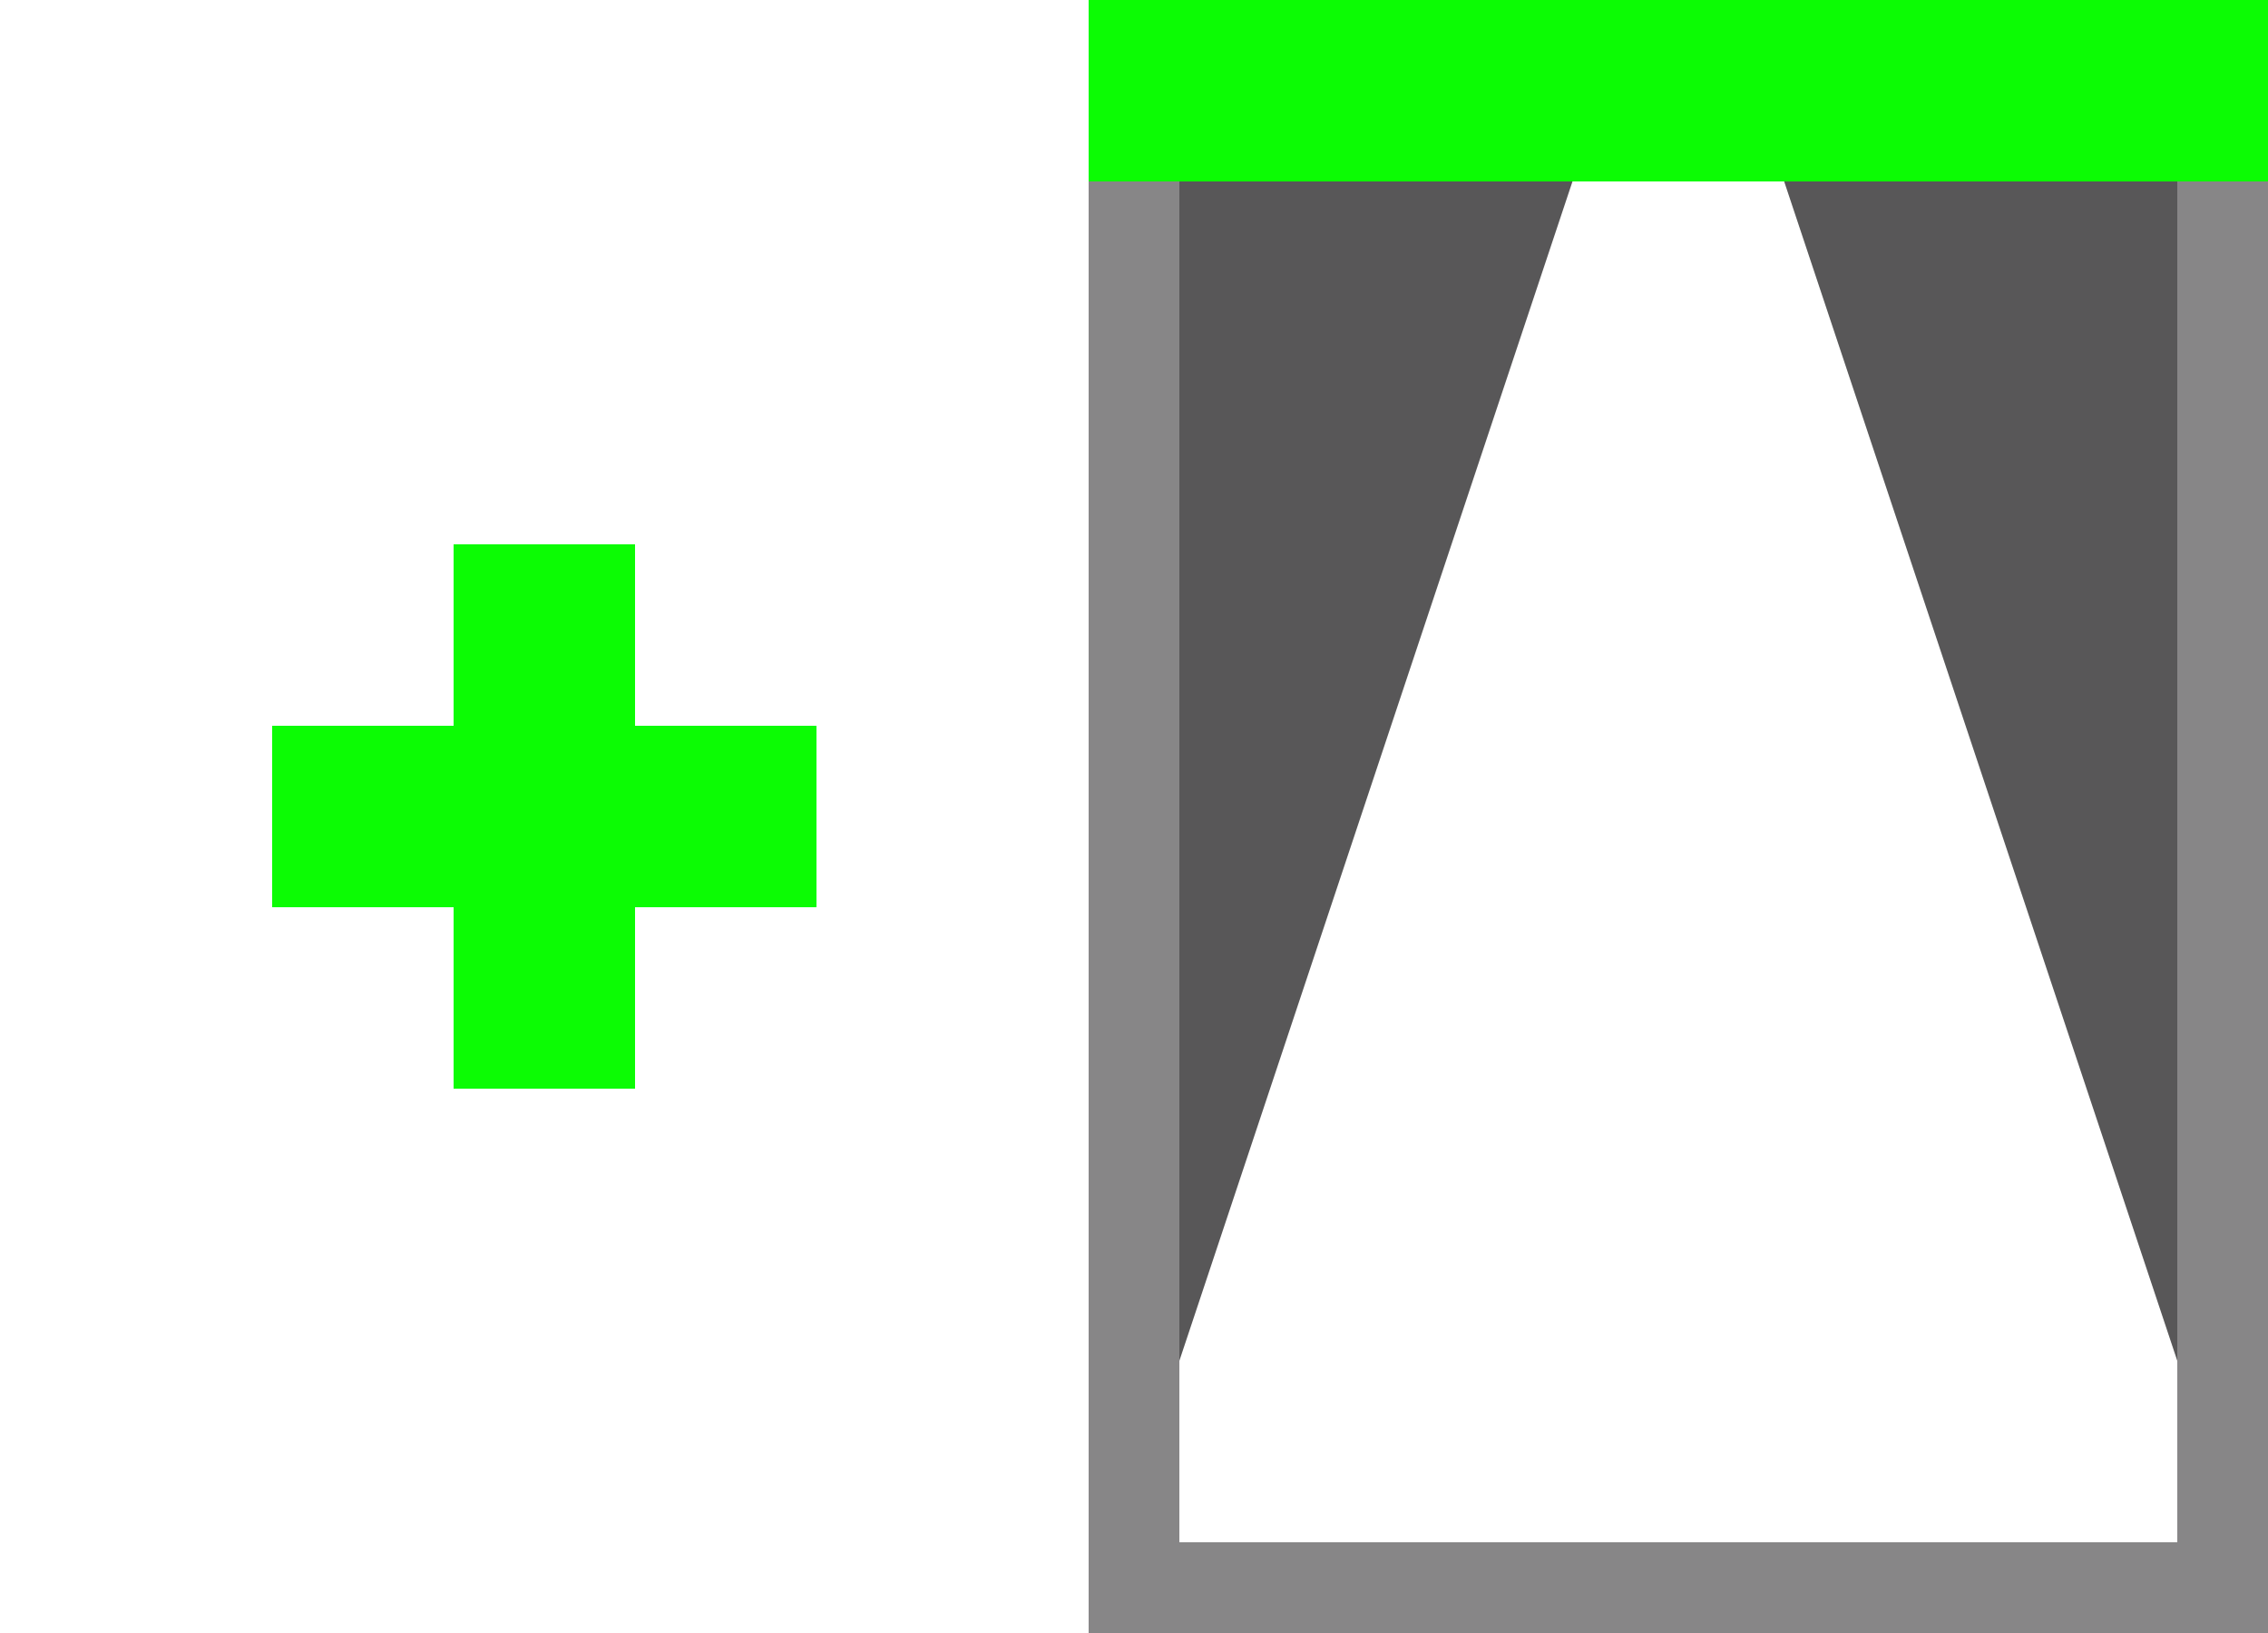
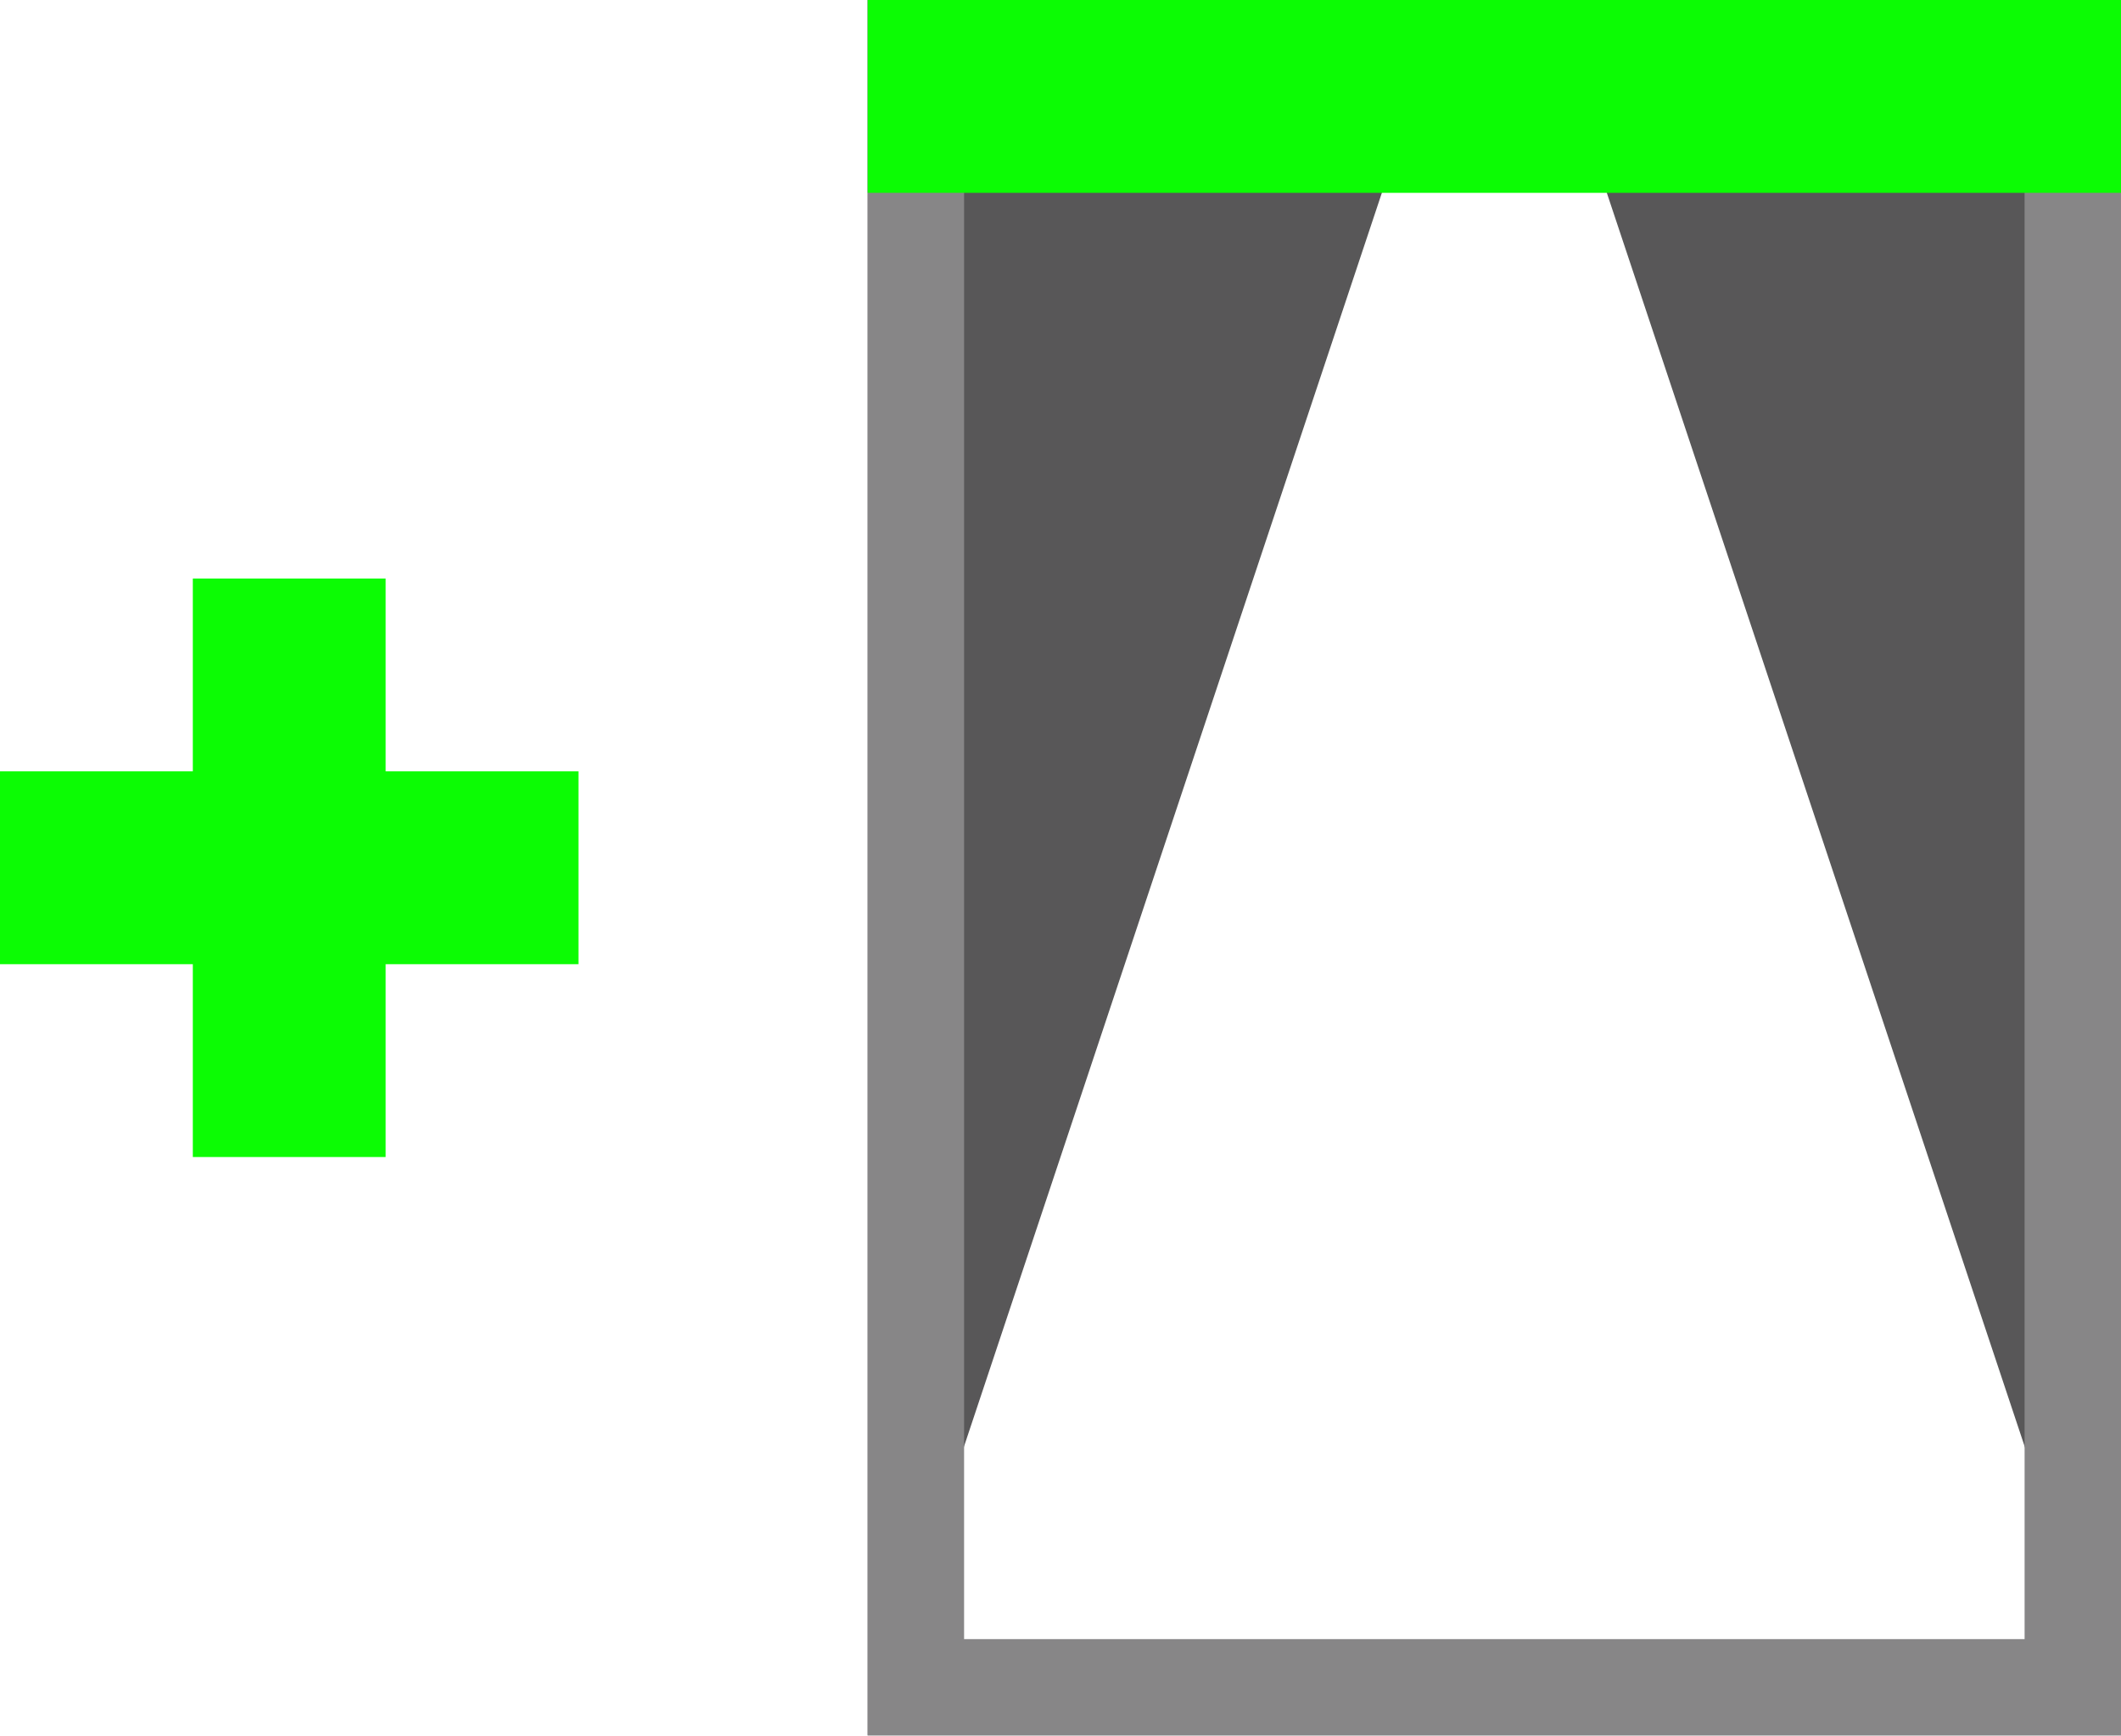
- <svg xmlns="http://www.w3.org/2000/svg" width="25px" height="18px" viewBox="0 0 25 18" version="1.1">
+ <svg xmlns="http://www.w3.org/2000/svg" width="22px" height="18px" viewBox="0 0 22 18" version="1.1">
  <g id="Add-Sunshade" stroke="none" stroke-width="1" fill="none" fill-rule="evenodd">
-     <g id="Plus" transform="translate(3, 6)" fill="#0CFC04">
+     <g id="Plus" transform="translate(0, 6)" fill="#0CFC04">
      <polygon id="Path" points="4 2 6 2 6 4 4 4 4 6 2 6 2 4 8.43769499e-15 4 8.43769499e-15 2 2 2 2 -8.8817842e-16 4 -8.8817842e-16" />
    </g>
-     <polygon id="Rectangle" fill="#585758" points="12 0 18 0 12 18" />
-     <polygon id="Rectangle-Copy" fill="#585758" transform="translate(22, 9) scale(-1, 1) translate(-22, -9) " points="19 0 25 0 19 18" />
-     <rect id="Rectangle-Copy-5" stroke="#878687" x="12.5" y="0.5" width="12" height="17" />
-     <rect id="Rectangle" fill="#0CFC04" x="12" y="0" width="13" height="2" />
+     <polygon id="Rectangle" fill="#585758" points="9 0 15 0 9 18" />
+     <polygon id="Rectangle-Copy" fill="#585758" transform="translate(19, 9) scale(-1, 1) translate(-19, -9) " points="16 0 22 0 16 18" />
+     <rect id="Rectangle-Copy-5" stroke="#878687" x="9.5" y="0.5" width="12" height="17" />
+     <rect id="Rectangle" fill="#0CFC04" x="9" y="0" width="13" height="2" />
  </g>
</svg>
